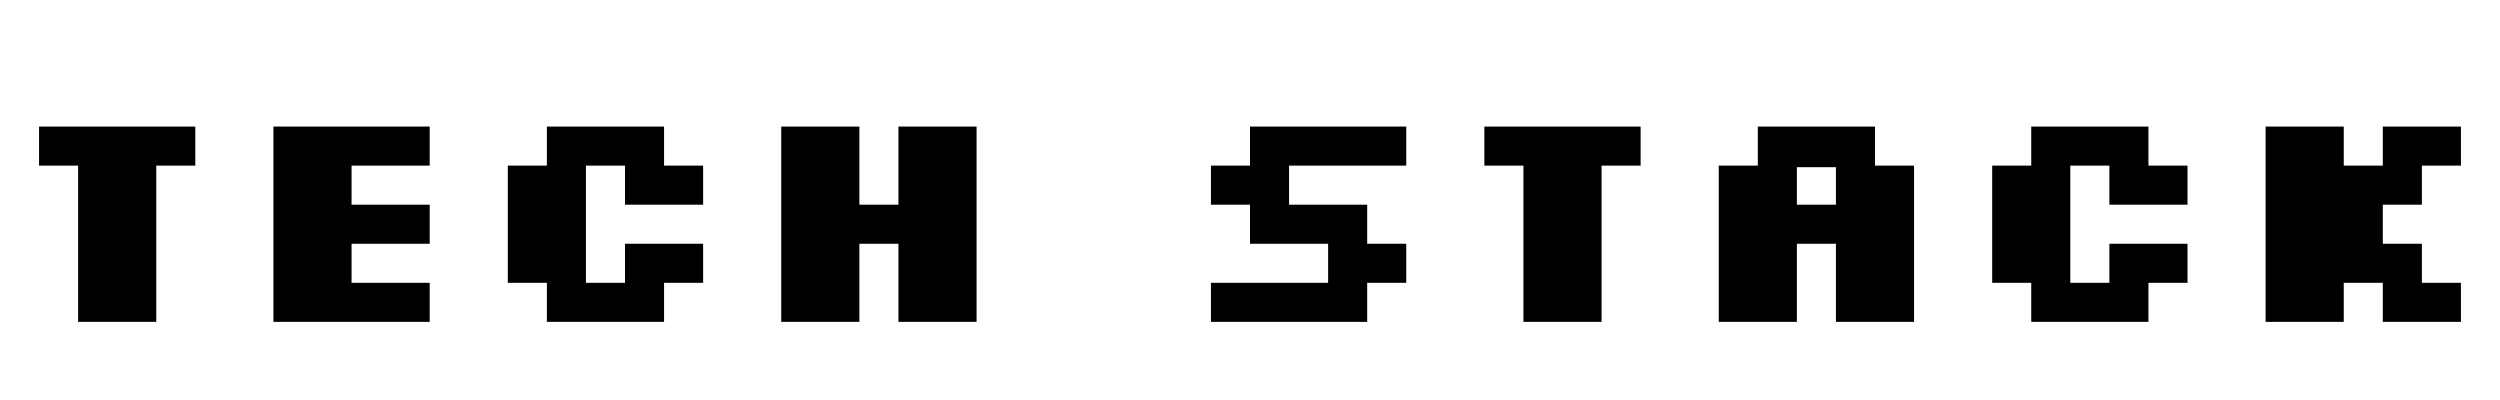
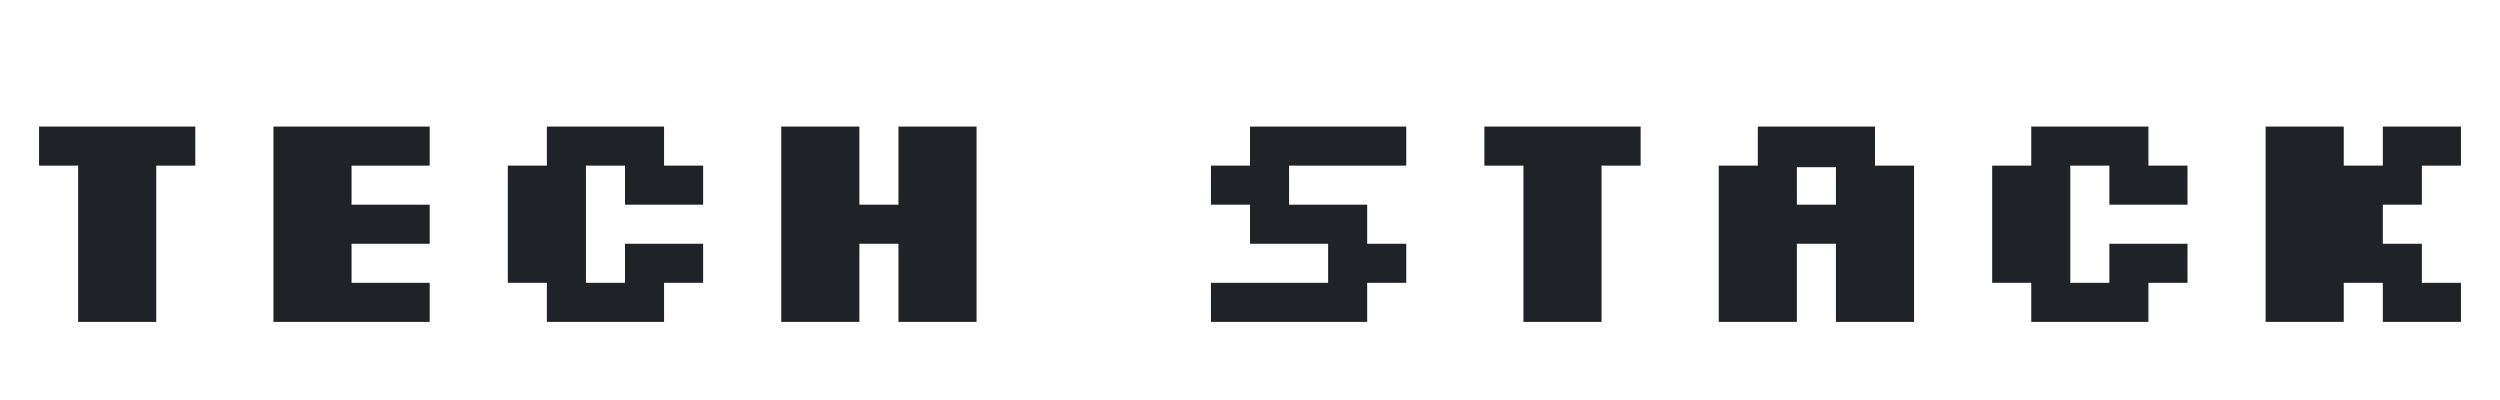
<svg xmlns="http://www.w3.org/2000/svg" width="256" height="40.96">
-   <path fill="black" d="M16 32.96L8 32.96L8 16.96L4 16.96L4 12.96L20 12.96L20 16.96L16 16.96L16 32.96ZM44 32.96L28 32.96L28 12.96L44 12.96L44 16.96L36 16.96L36 20.96L44 20.96L44 24.96L36 24.96L36 28.96L44 28.96L44 32.96ZM68 32.96L56 32.96L56 28.96L52 28.96L52 16.96L56 16.96L56 12.96L68 12.96L68 16.96L72 16.96L72 20.96L64 20.96L64 16.96L60 16.96L60 28.96L64 28.96L64 24.96L72 24.96L72 28.96L68 28.96L68 32.96ZM88 32.96L80 32.96L80 12.96L88 12.96L88 20.96L92 20.96L92 12.96L100 12.96L100 32.96L92 32.96L92 24.96L88 24.96L88 32.96ZM140 32.96L124 32.96L124 28.96L136 28.96L136 24.96L128 24.96L128 20.96L124 20.96L124 16.96L128 16.96L128 12.96L144 12.96L144 16.96L132 16.96L132 20.96L140 20.96L140 24.96L144 24.96L144 28.96L140 28.96L140 32.96ZM164 32.96L156 32.96L156 16.96L152 16.96L152 12.96L168 12.96L168 16.96L164 16.96L164 32.96ZM184 32.96L176 32.96L176 16.96L180 16.96L180 12.96L192 12.96L192 16.96L196 16.96L196 32.96L188 32.96L188 24.96L184 24.96L184 32.96ZM184 17.12L184 20.96L188 20.96L188 17.12L184 17.12ZM220 32.96L208 32.96L208 28.96L204 28.96L204 16.96L208 16.96L208 12.96L220 12.96L220 16.96L224 16.96L224 20.96L216 20.96L216 16.96L212 16.96L212 28.96L216 28.96L216 24.96L224 24.96L224 28.96L220 28.96L220 32.96ZM240 32.96L232 32.96L232 12.96L240 12.96L240 16.96L244 16.96L244 12.96L252 12.96L252 16.96L248 16.96L248 20.96L244 20.96L244 24.96L248 24.96L248 28.96L252 28.96L252 32.96L244 32.96L244 28.96L240 28.96L240 32.96Z" />
+   <style>path { fill: #1f2328; } @media (prefers-color-scheme: dark) { path { fill: #f0f6fc; } }</style>
+   <path d="M16 32.96L8 32.96L8 16.96L4 16.96L4 12.96L20 12.96L20 16.96L16 16.96L16 32.96ZM44 32.96L28 32.96L28 12.96L44 12.96L44 16.96L36 16.96L36 20.96L44 20.96L44 24.96L36 24.96L36 28.96L44 28.96L44 32.96ZM68 32.96L56 32.96L56 28.96L52 28.96L52 16.96L56 16.96L56 12.96L68 12.96L68 16.96L72 16.96L72 20.96L64 20.96L64 16.96L60 16.96L60 28.96L64 28.96L64 24.96L72 24.96L72 28.96L68 28.96L68 32.96ZM88 32.96L80 32.96L80 12.96L88 12.96L88 20.96L92 20.96L92 12.96L100 12.96L100 32.96L92 32.96L92 24.96L88 24.96L88 32.96ZM140 32.96L124 32.96L124 28.96L136 28.96L136 24.96L128 24.96L128 20.96L124 20.96L124 16.96L128 16.96L128 12.96L144 12.96L144 16.96L132 16.96L132 20.96L140 20.96L140 24.96L144 24.96L144 28.96L140 28.96L140 32.96ZM164 32.96L156 32.96L156 16.96L152 16.96L152 12.96L168 12.96L168 16.96L164 16.96L164 32.96ZM184 32.96L176 32.96L176 16.96L180 16.96L180 12.96L192 12.96L192 16.96L196 16.96L196 32.96L188 32.96L188 24.96L184 24.96L184 32.96ZM184 17.12L184 20.96L188 20.96L188 17.12L184 17.12ZM220 32.96L208 32.96L208 28.96L204 28.96L204 16.96L208 16.96L208 12.96L220 12.96L220 16.96L224 16.96L224 20.96L216 20.96L216 16.96L212 16.96L212 28.96L216 28.96L216 24.96L224 24.96L224 28.96L220 28.96L220 32.96ZM240 32.96L232 32.96L232 12.96L240 12.96L240 16.96L244 16.96L244 12.96L252 12.96L252 16.96L248 16.96L248 20.96L244 20.96L244 24.96L248 24.96L248 28.96L252 28.96L252 32.96L244 32.96L244 28.96L240 28.96L240 32.96Z" />
</svg>
